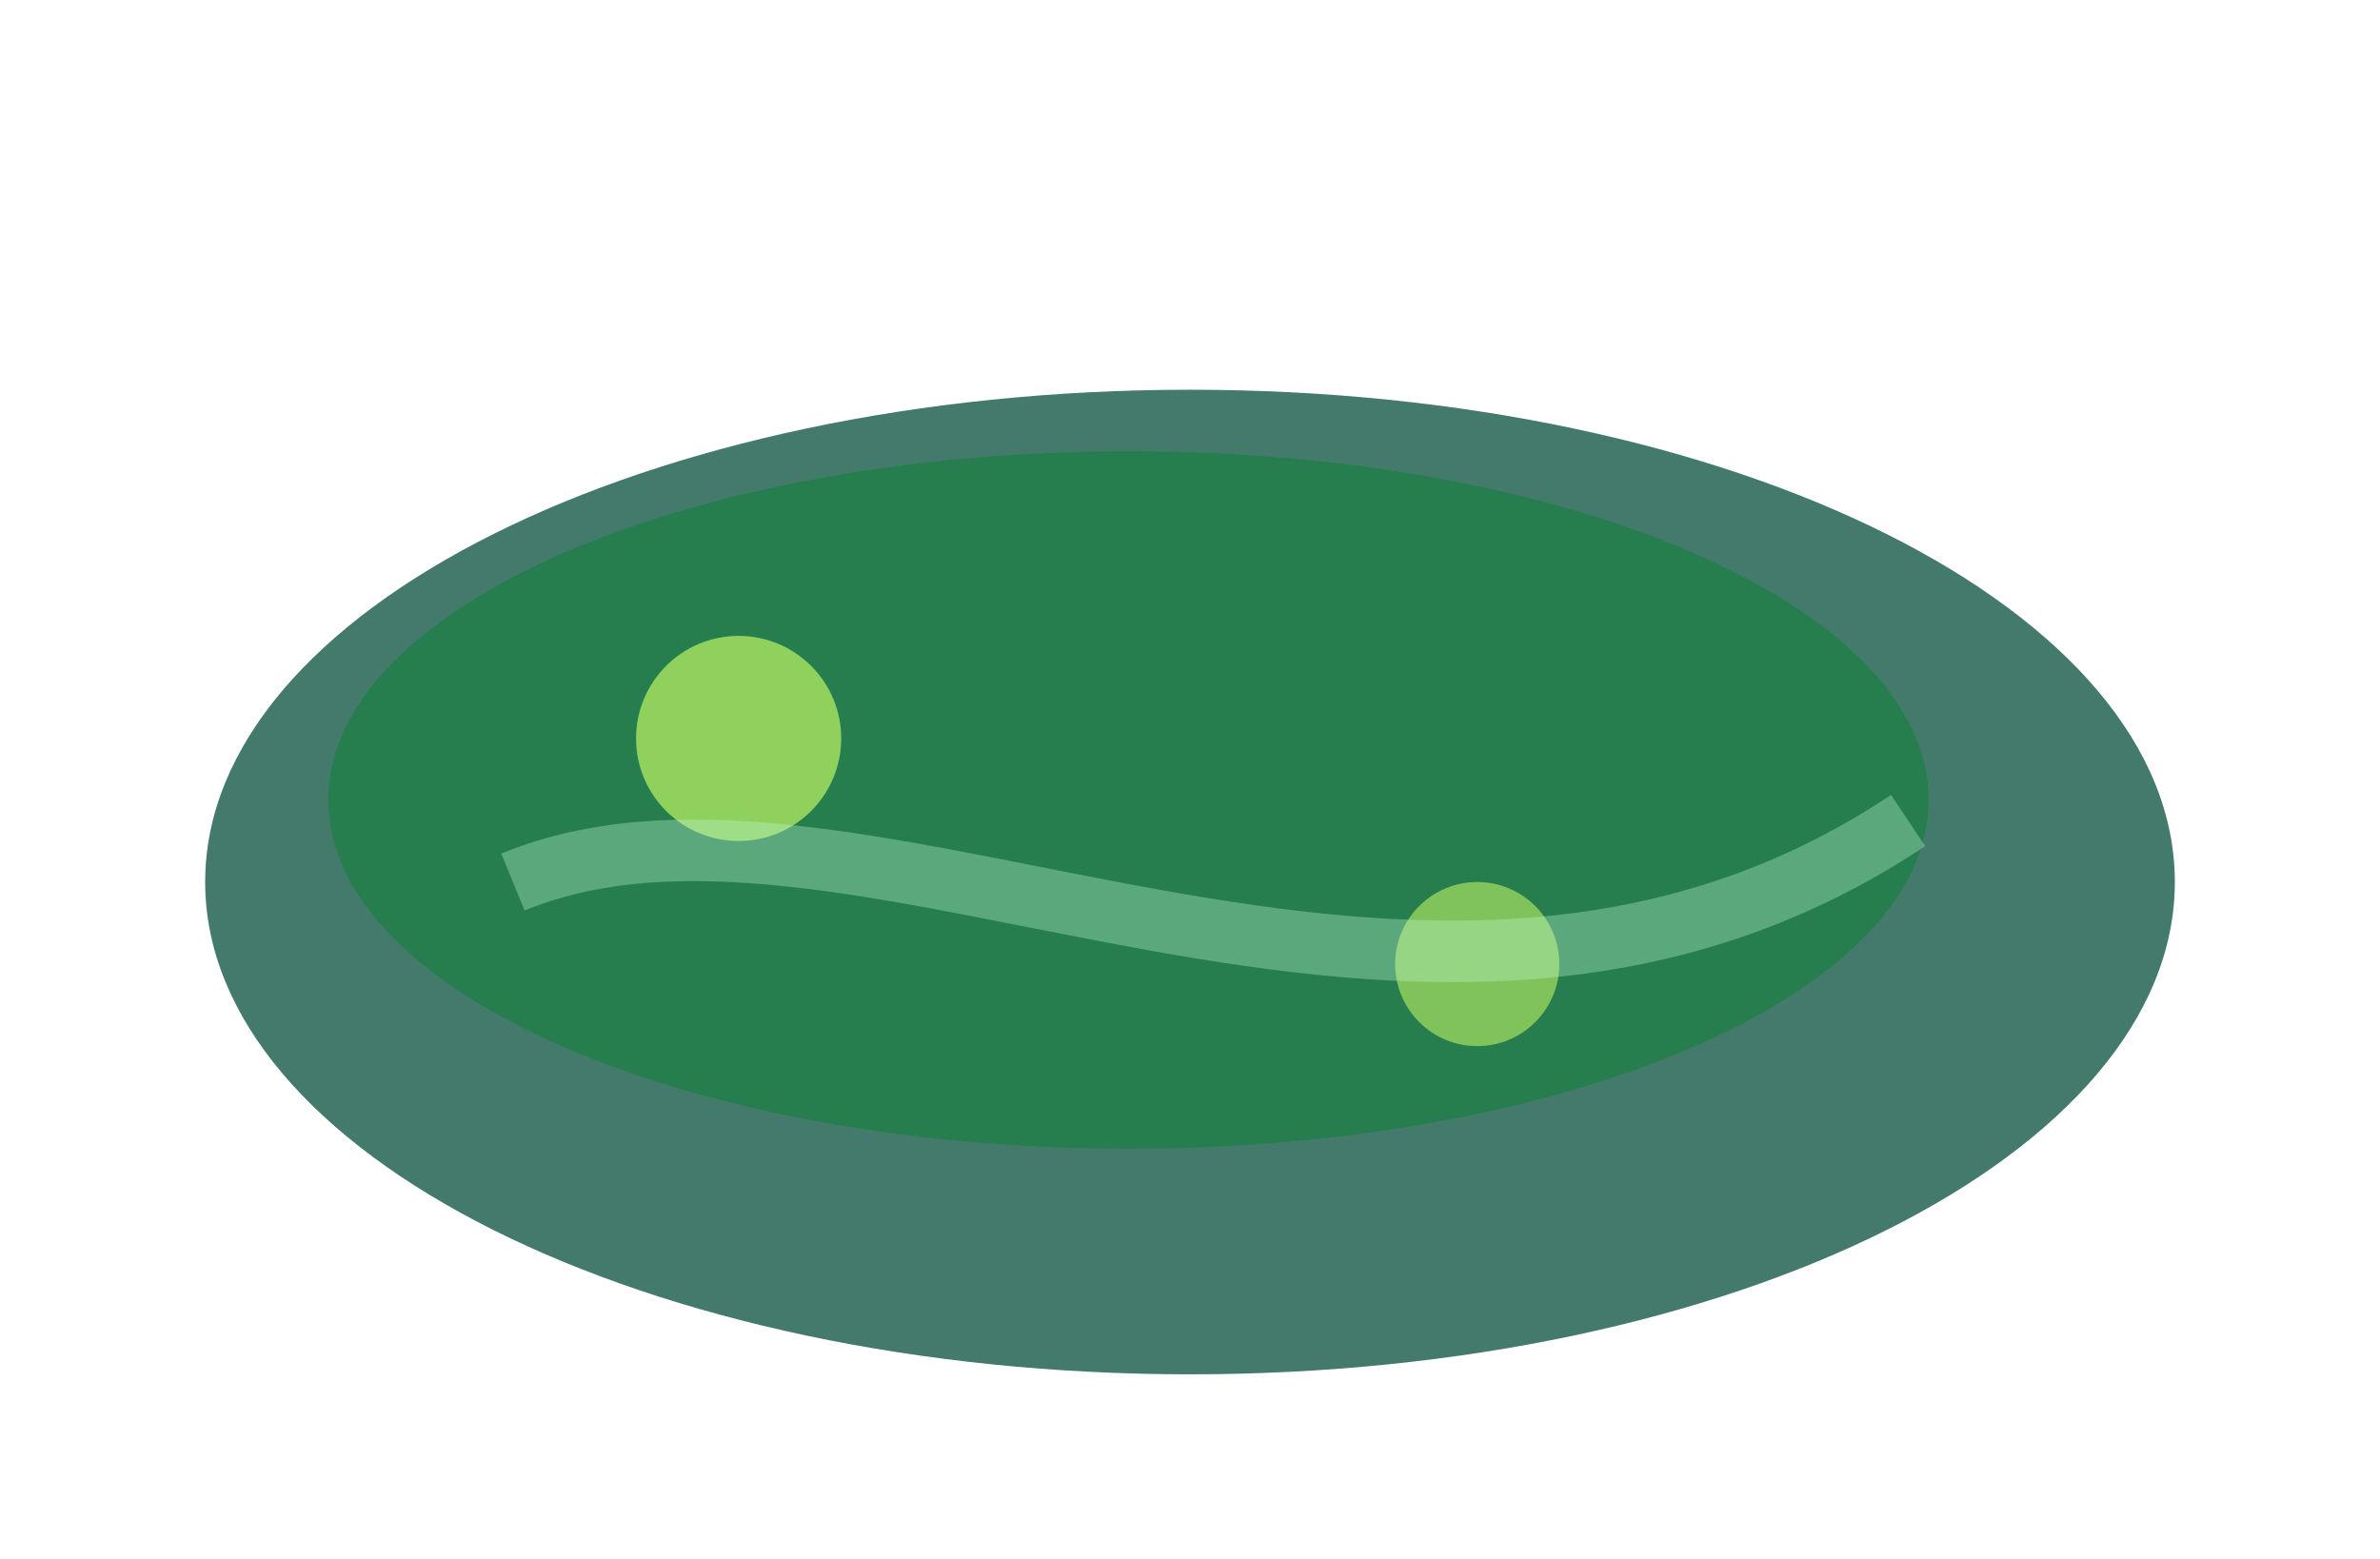
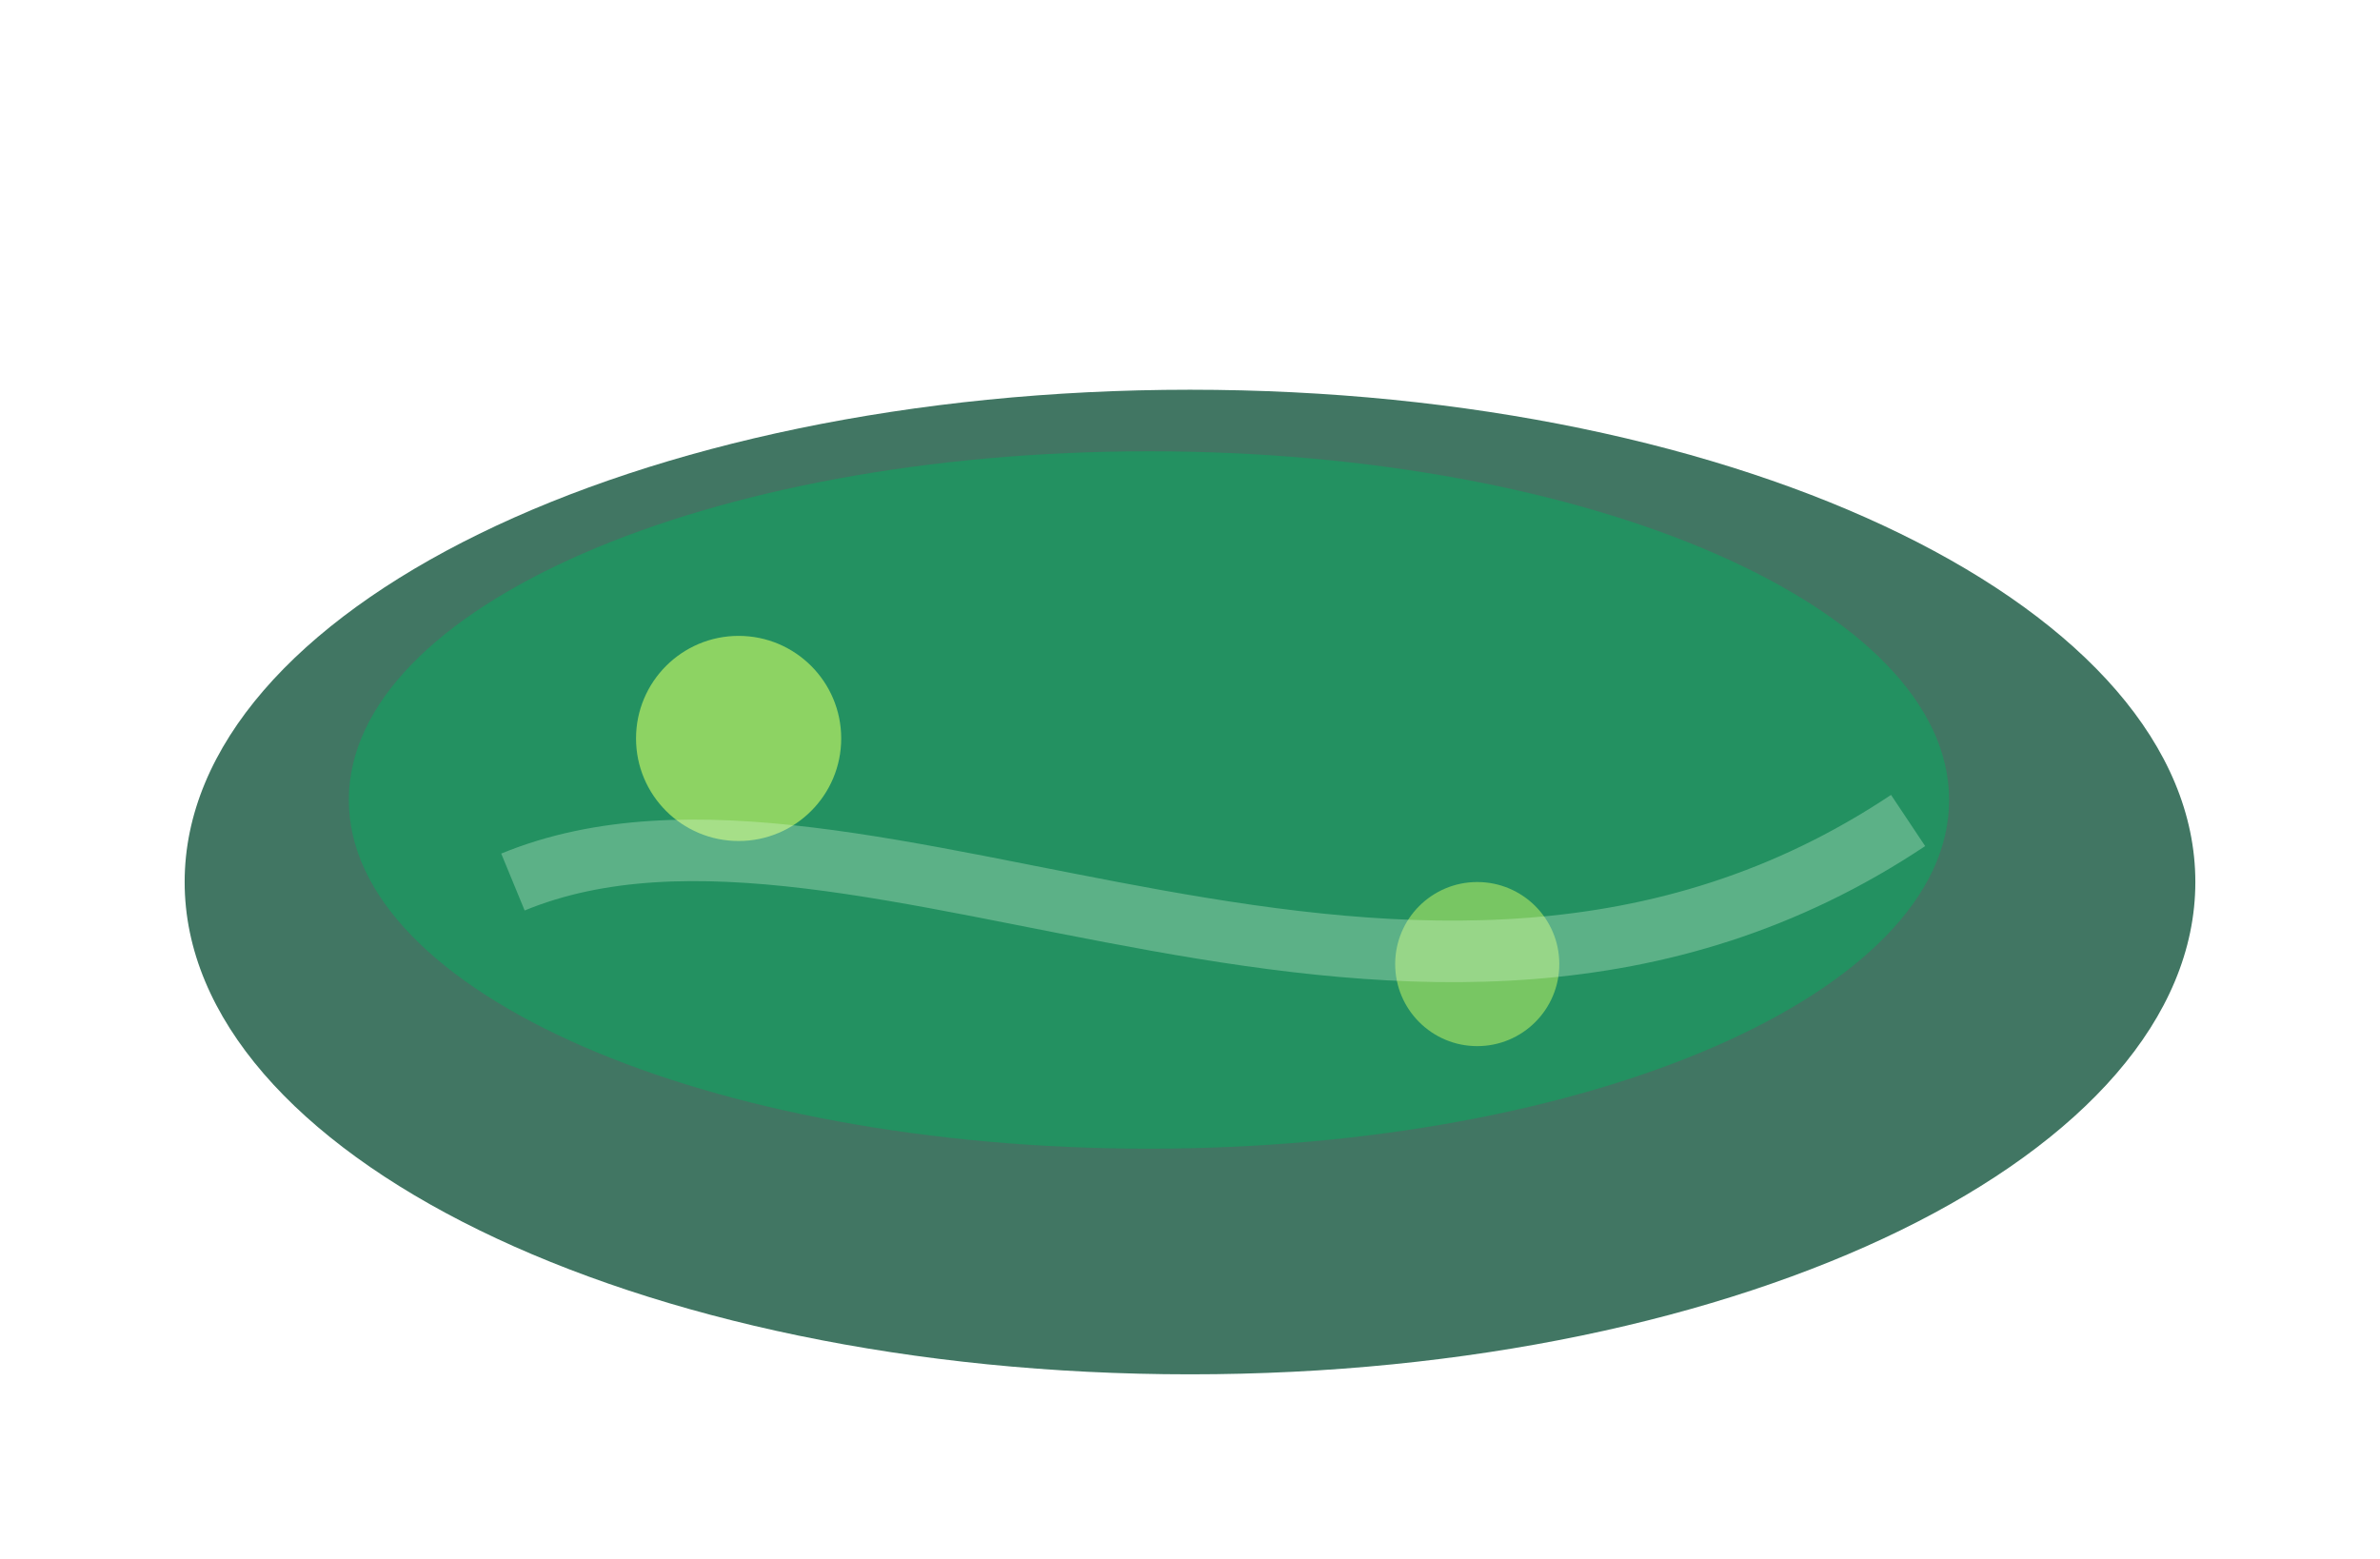
<svg xmlns="http://www.w3.org/2000/svg" width="116" height="76" viewBox="0 0 116 76">
-   <ellipse cx="58" cy="43" rx="48" ry="24" fill="#064e3b" opacity=".75" />
-   <ellipse cx="55" cy="39" rx="39" ry="17" fill="#15803d" opacity=".65" />
-   <circle cx="36" cy="36" r="5" fill="#bef264" opacity=".7" />
-   <circle cx="72" cy="47" r="4" fill="#bef264" opacity=".6" />
-   <path d="M25 43 C42 36,69 56,93 40" fill="none" stroke="#bbf7d0" stroke-width="3" opacity=".35" />
+   <ellipse cx="58" cy="43" rx="49" ry="24" fill="#0b4f37" opacity=".78" />
+   <ellipse cx="56" cy="39" rx="39" ry="17" fill="#0ea35e" opacity=".58" />
+   <circle cx="36" cy="36" r="5" fill="#bef264" opacity=".68" />
+   <circle cx="72" cy="47" r="4" fill="#bef264" opacity=".55" />
+   <path d="M25 43 C42 36,69 56,93 40" fill="none" stroke="#e2fbe2" stroke-width="3" opacity=".3" />
</svg>
